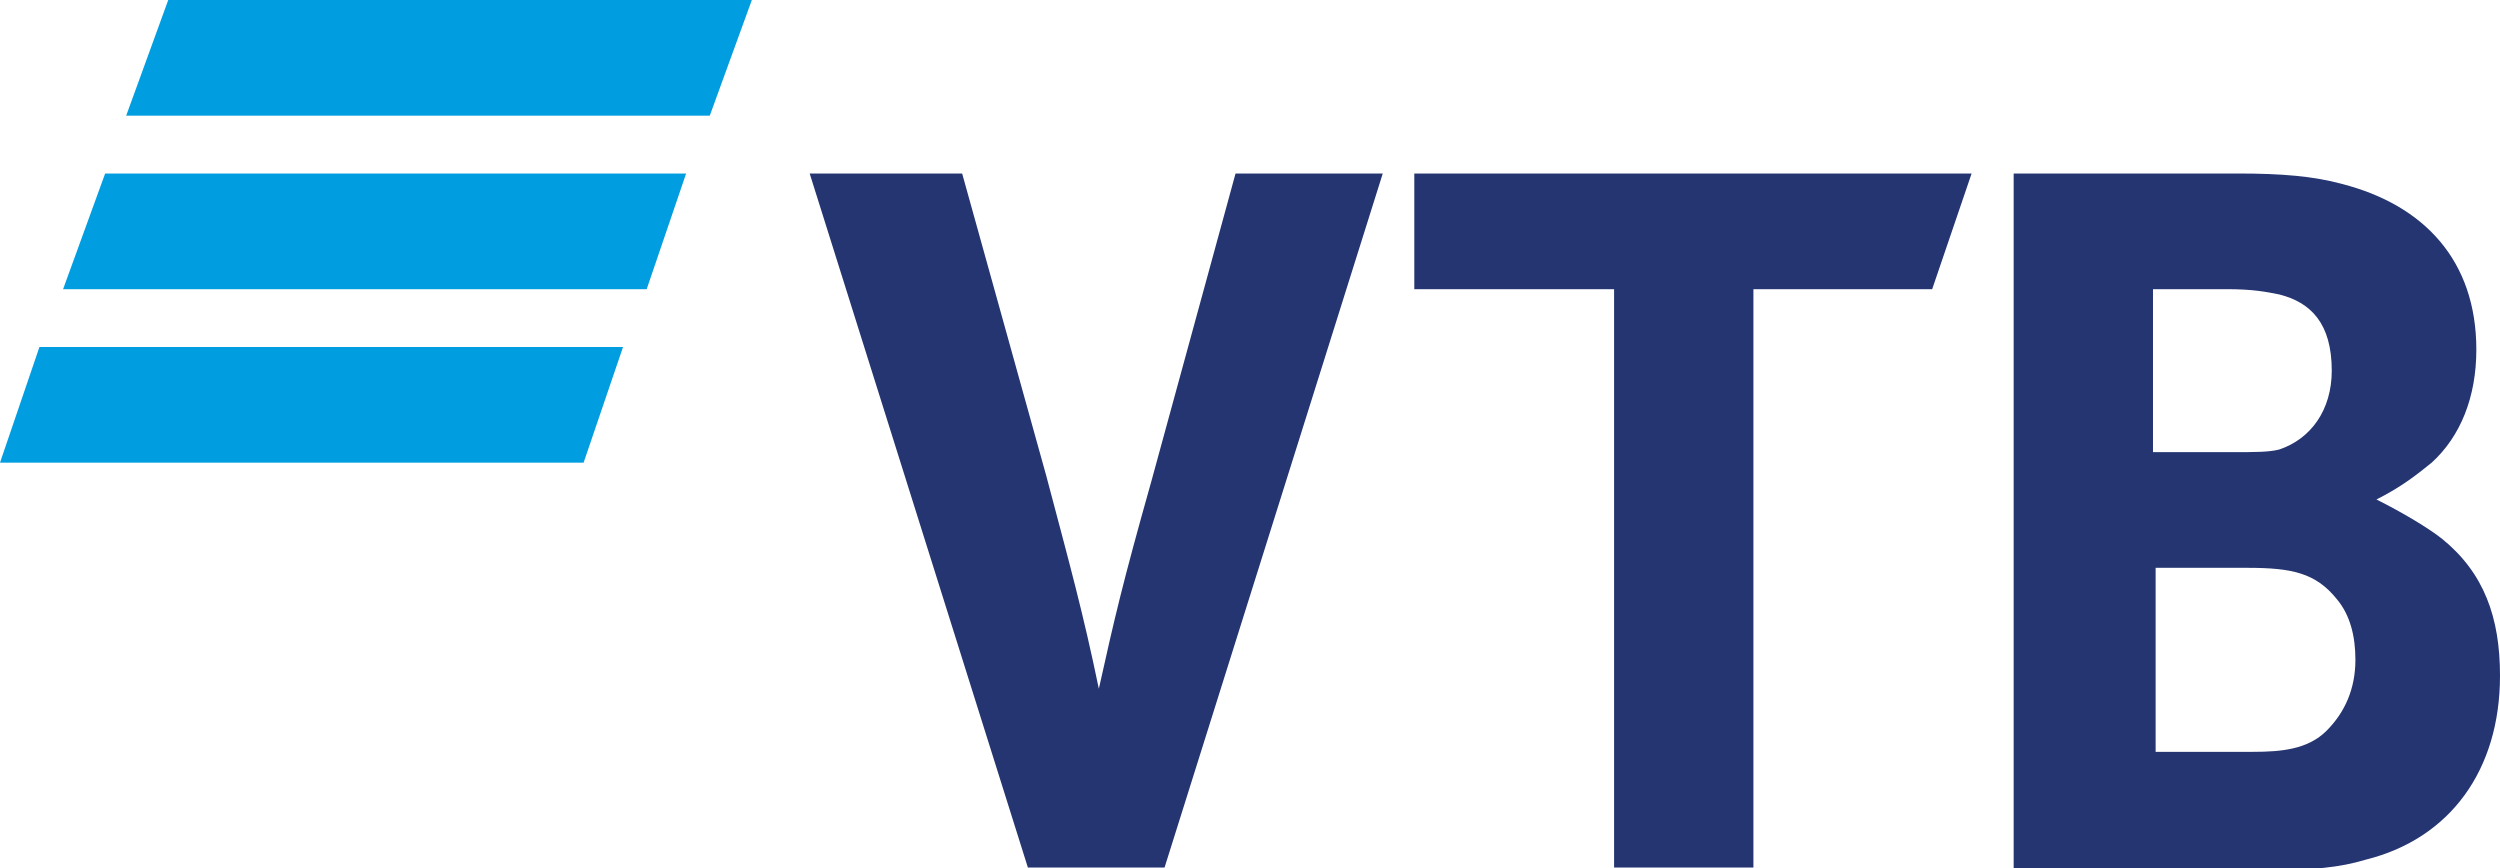
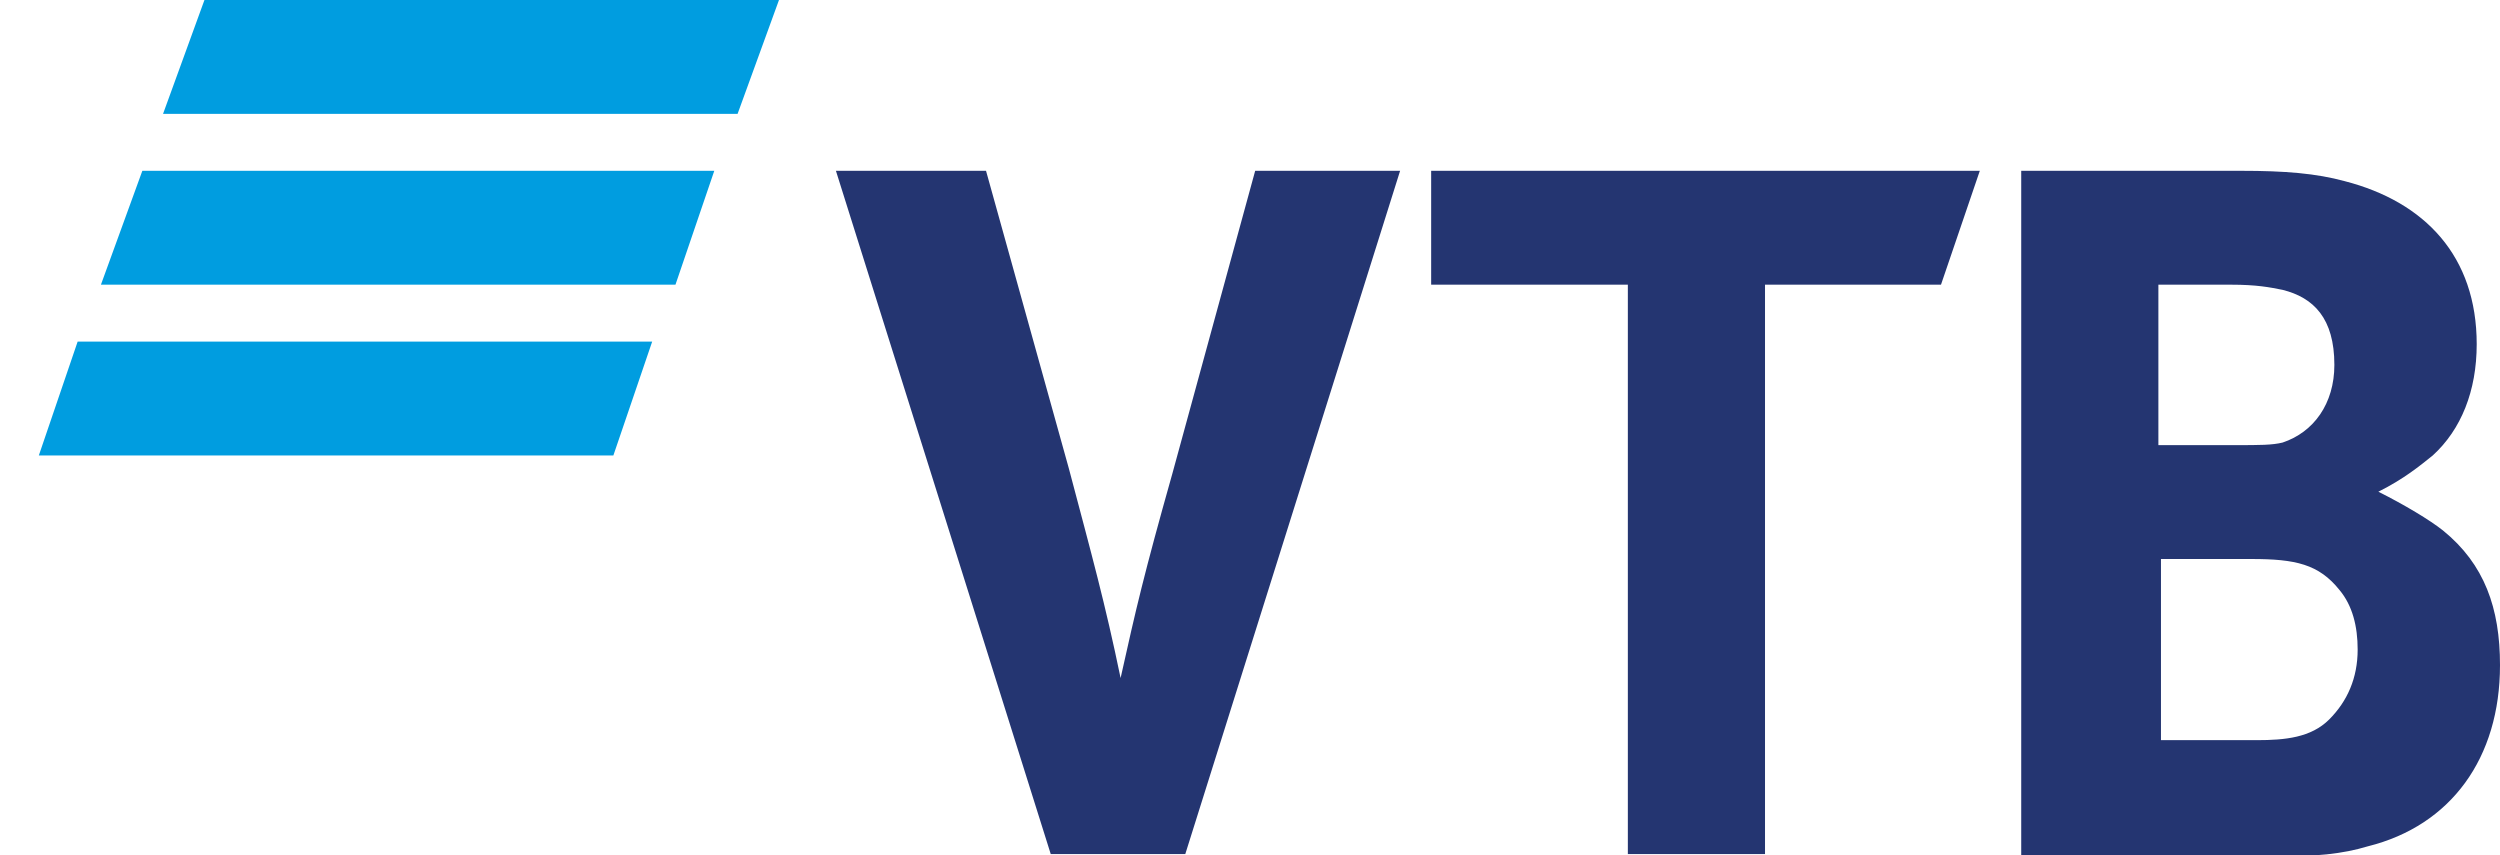
- <svg xmlns="http://www.w3.org/2000/svg" version="1.1" id="Layer_1" x="0px" y="0px" viewBox="0 0 95.1 33" style="enable-background:new 0 0 95.1 33;" xml:space="preserve">
+ <svg xmlns="http://www.w3.org/2000/svg" version="1.1" id="Layer_1" x="0px" y="0px" viewBox="-1.5 0 96.6 33" style="enable-background:new -1.5 0 96.6 33;" xml:space="preserve">
  <style type="text/css">
	.st0{fill:#009DE0;}
	.st1{fill:#243571;}
</style>
  <g>
    <path class="st0" d="M23.7,13.2H1.5L0,17.6h22.2L23.7,13.2z M26.1,6.6H4L2.4,11h22.2L26.1,6.6z M28.6,0H6.4L4.8,4.4h22.2L28.6,0z" />
    <path class="st1" d="M39.1,33L30.8,6.6h5.8l3.2,11.5c0.9,3.4,1.4,5.2,2,8.1c0.6-2.7,0.9-4,2-7.9l3.2-11.7h5.6L44.3,33H39.1z    M61.4,33V11h-7.6V6.6H75L73.5,11h-6.8v22H61.4z M81.9,17.2h3c0.9,0,1.4,0,1.8-0.1c1.2-0.4,2-1.5,2-3c0-1.8-0.8-2.6-2-2.9   c-0.5-0.1-1-0.2-2-0.2h-2.8V17.2z M82,21.7v6.9h3.7c1.1,0,2.1-0.1,2.8-0.8c0.7-0.7,1.1-1.6,1.1-2.7c0-0.9-0.2-1.7-0.7-2.3   c-0.8-1-1.7-1.2-3.4-1.2H82z M90.4,19L90.4,19c1,0.5,2,1.1,2.5,1.5c1.6,1.3,2.2,3,2.2,5.2c0,3.6-1.9,6.2-5.1,7   c-1,0.3-2,0.4-3.8,0.4h-9.6V6.6h8.5c1.7,0,2.9,0.1,4,0.4c3.1,0.8,5.1,2.9,5.1,6.3c0,1.8-0.6,3.3-1.7,4.3C92,18,91.4,18.5,90.4,19z" />
  </g>
</svg>
